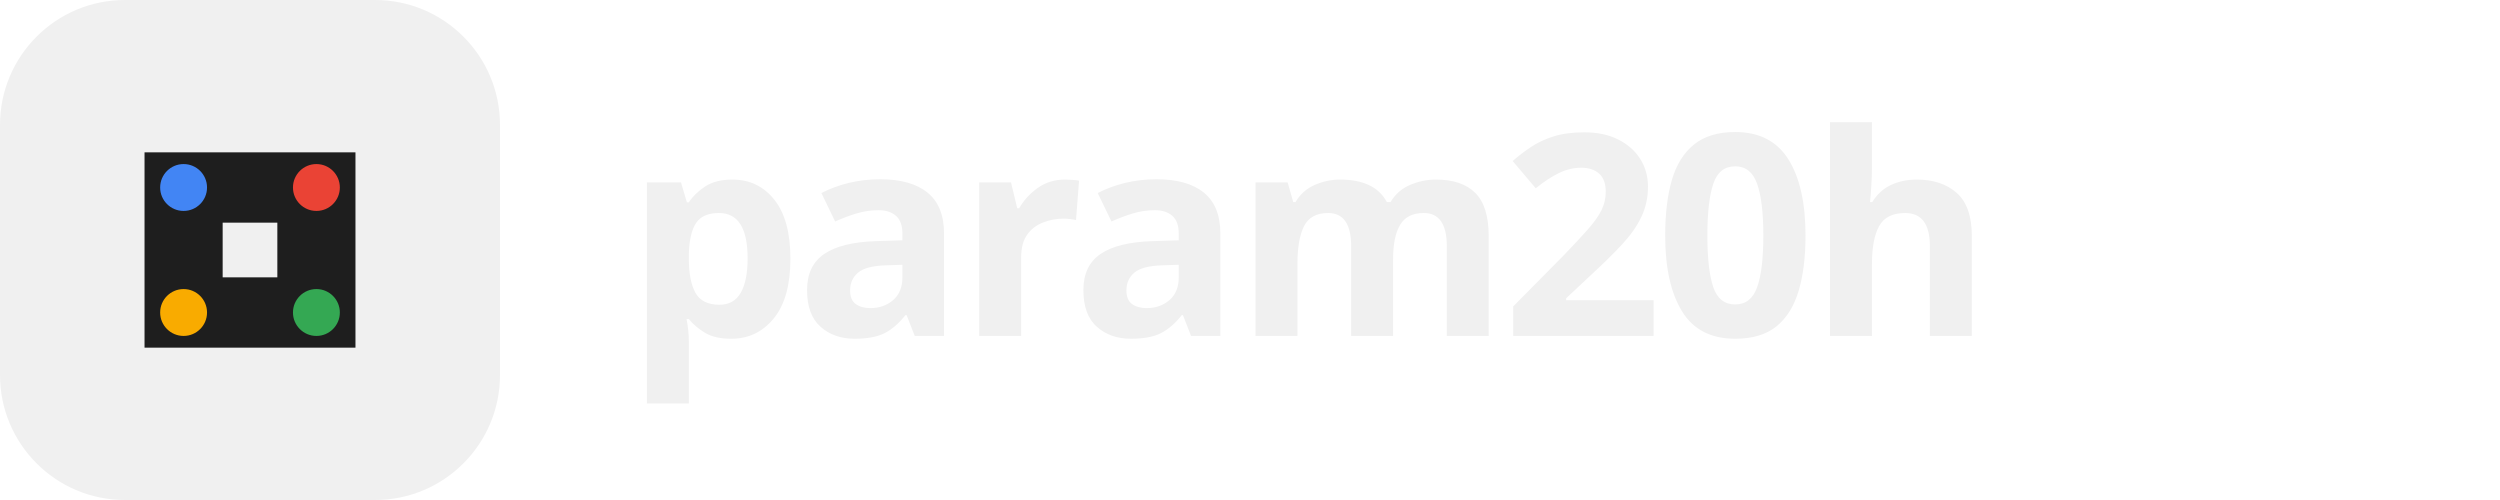
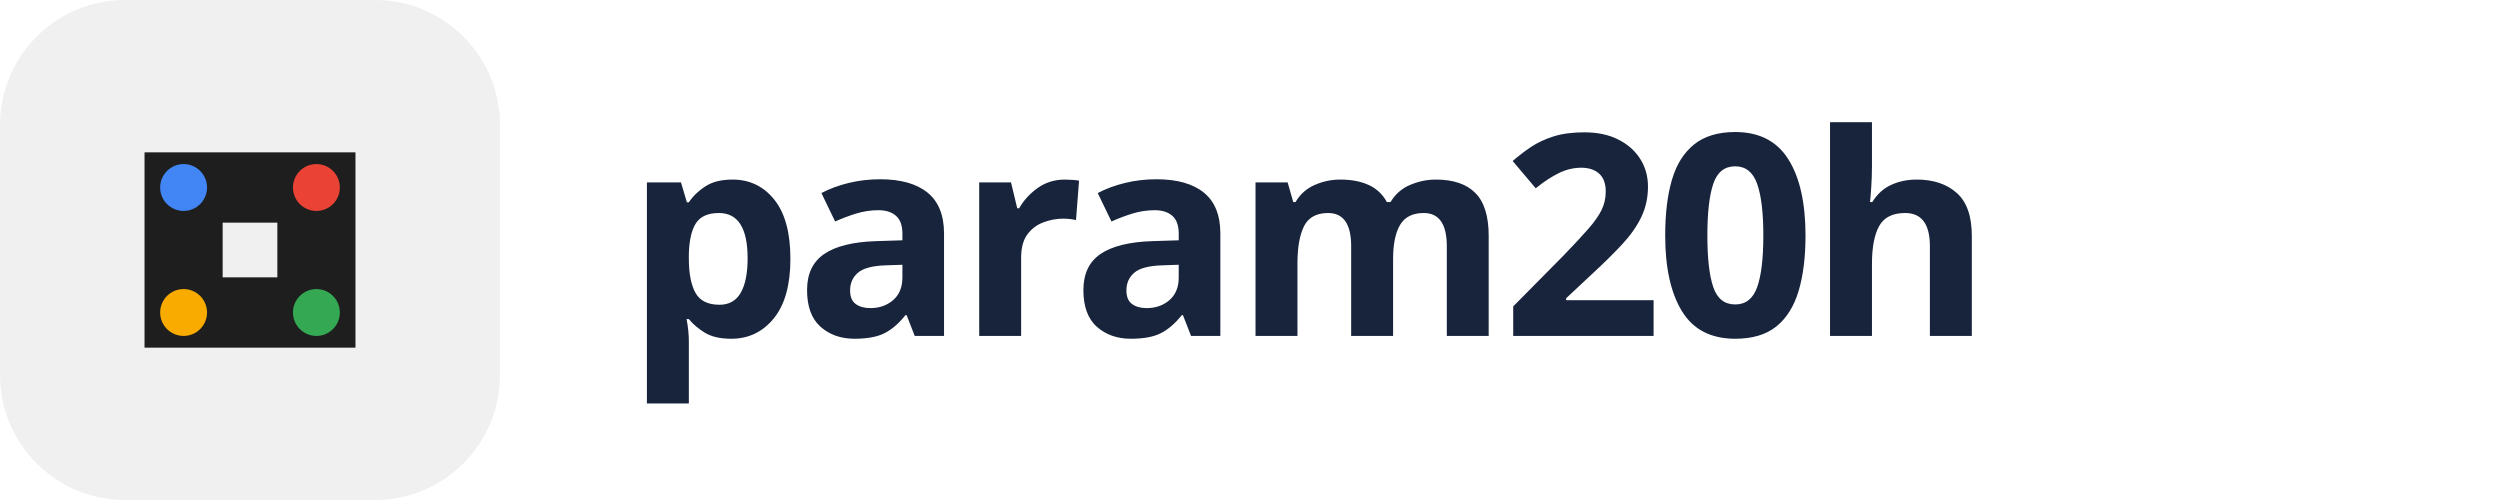
<svg xmlns="http://www.w3.org/2000/svg" viewBox="0 0 640 128" role="img" aria-labelledby="title">
  <rect width="128" height="128" rx="32" fill="#f0f0f0" />
  <path d="M37 39h20v50H37zM71 39h20v50H71zM37 39h54v18H37zM37 71h54v18H37z" fill="#1e1e1e" />
  <circle cx="47" cy="48" r="6" fill="#4285f4" />
  <circle cx="81" cy="48" r="6" fill="#ea4335" />
  <circle cx="47" cy="80" r="6" fill="#f9ab00" />
  <circle cx="81" cy="80" r="6" fill="#34a853" />
-   <text x="160" y="86" fill="#f0f0f0" font-family="Google Sans, sans-serif" font-size="72" font-weight="700" letter-spacing="-2">param20h</text>
+   <text x="160" y="86" fill="#17243b" font-family="Google Sans, sans-serif" font-size="72" font-weight="700" letter-spacing="-2">param20h</text>
</svg>
